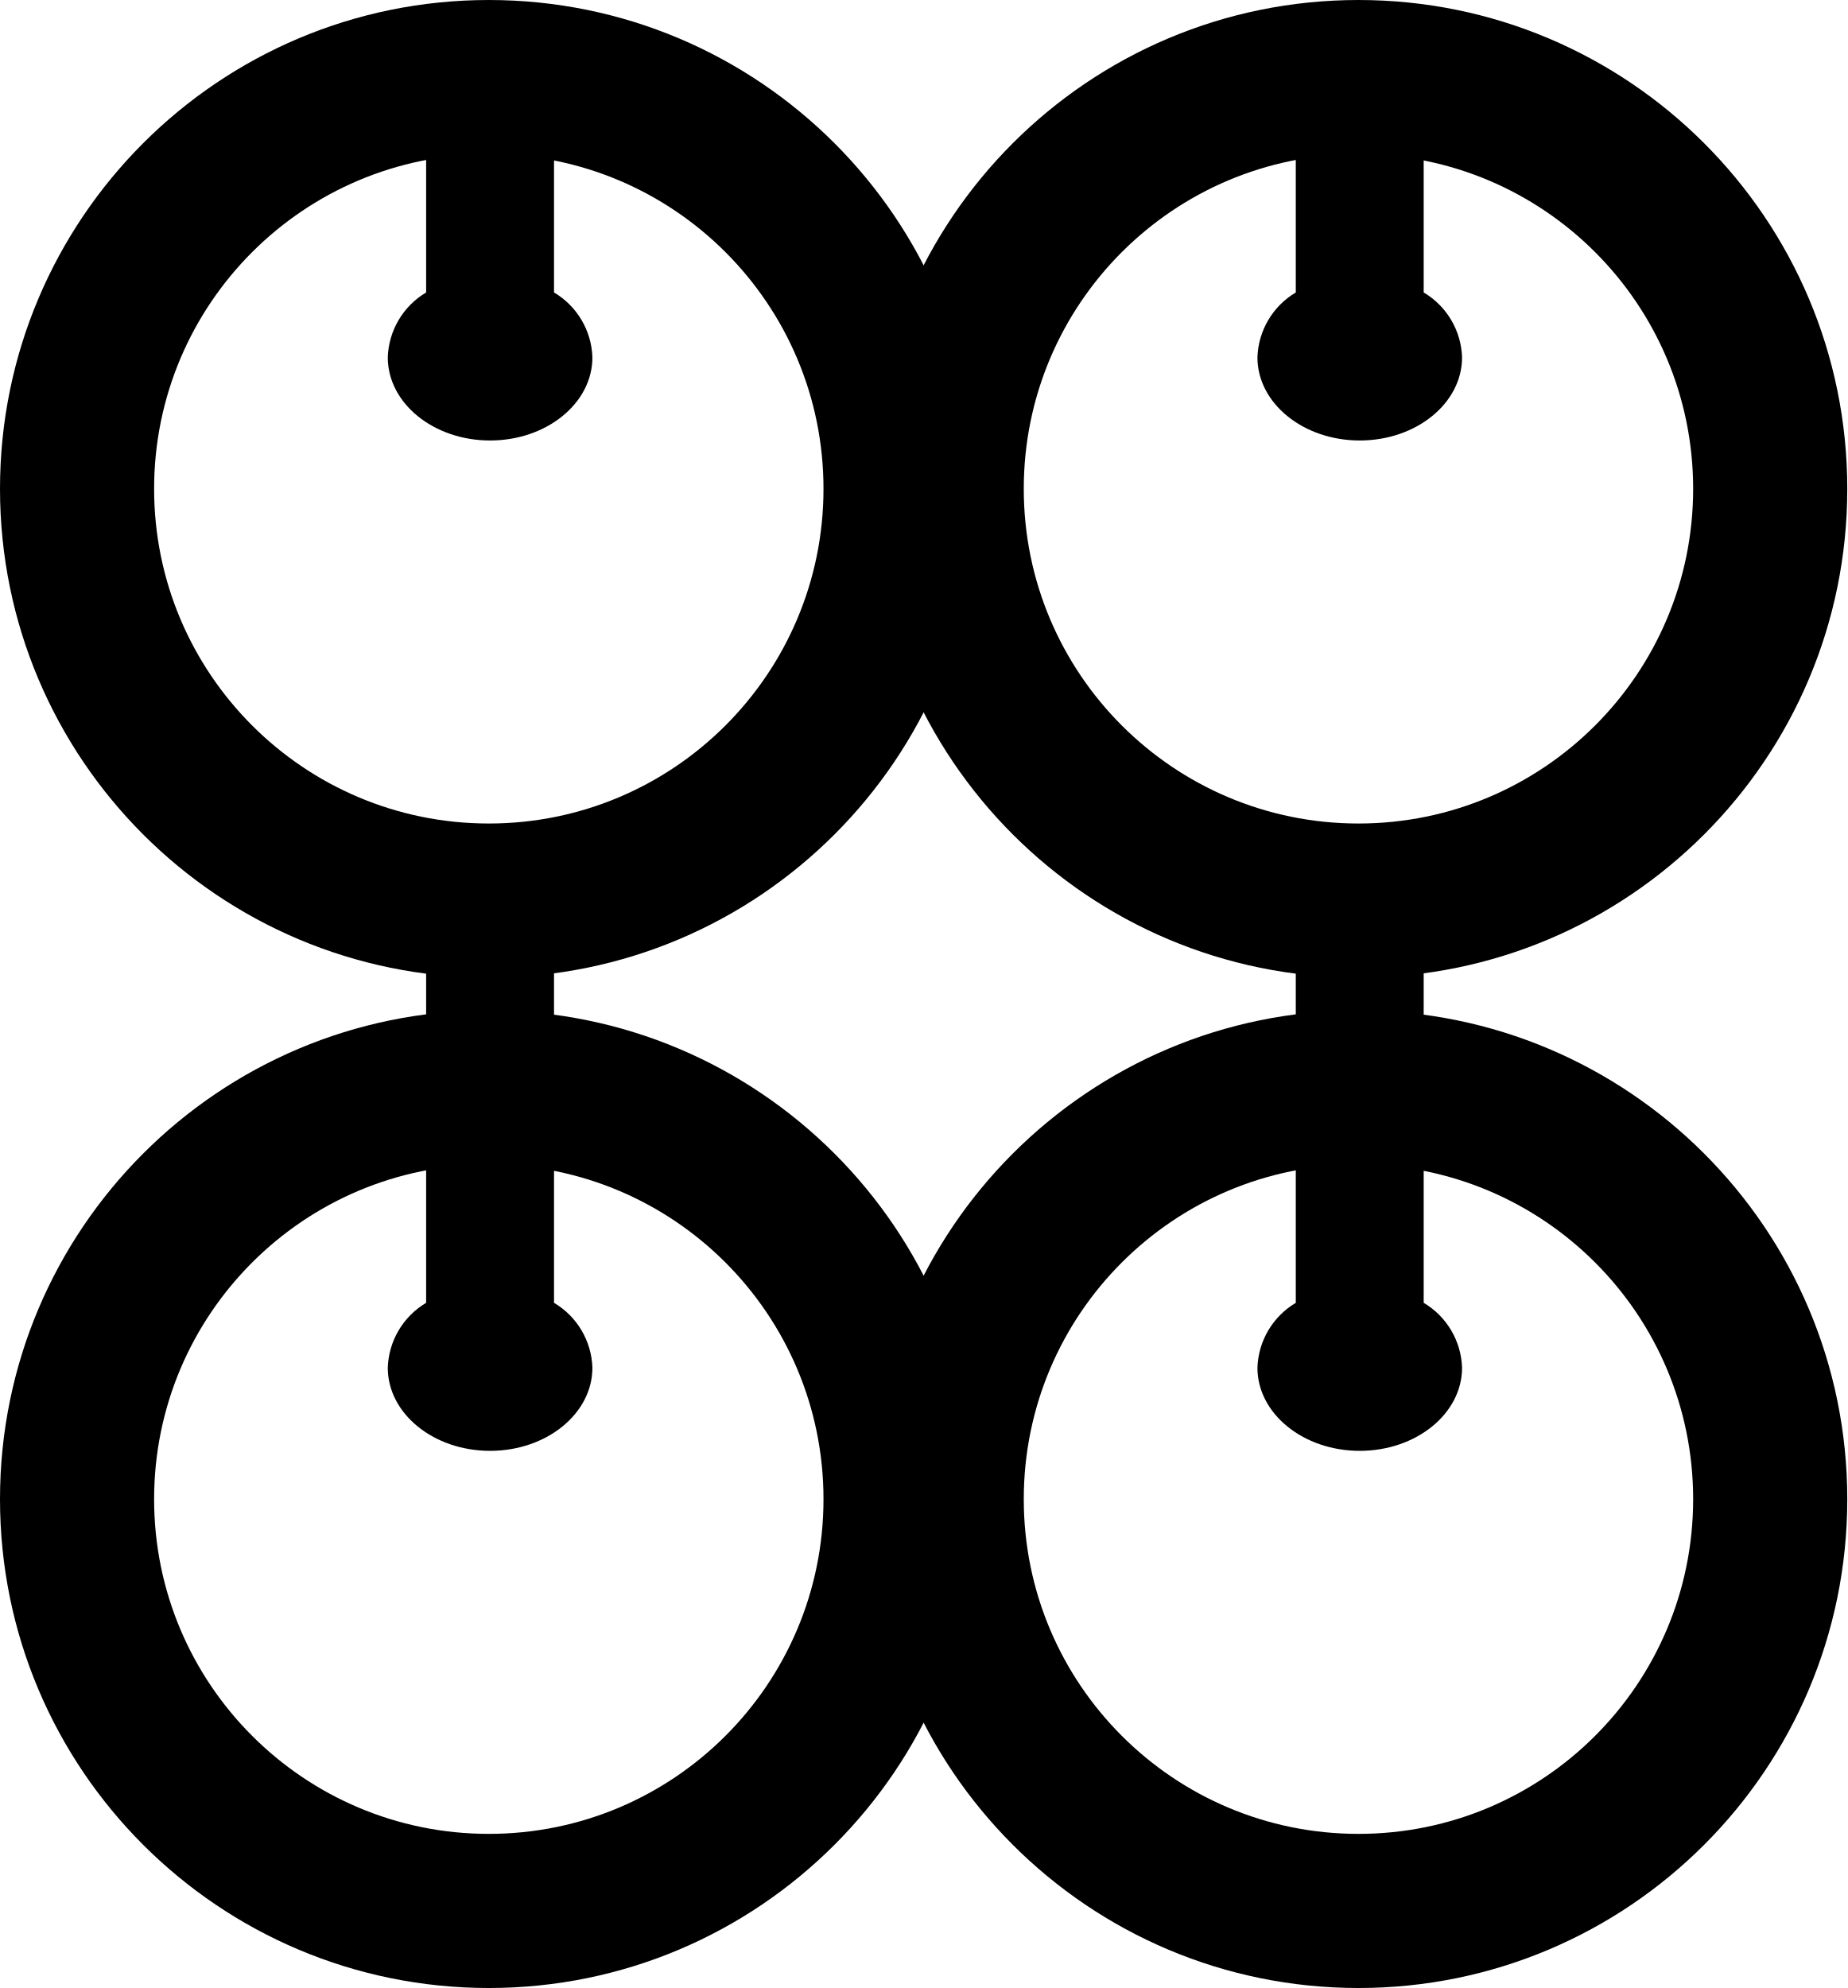
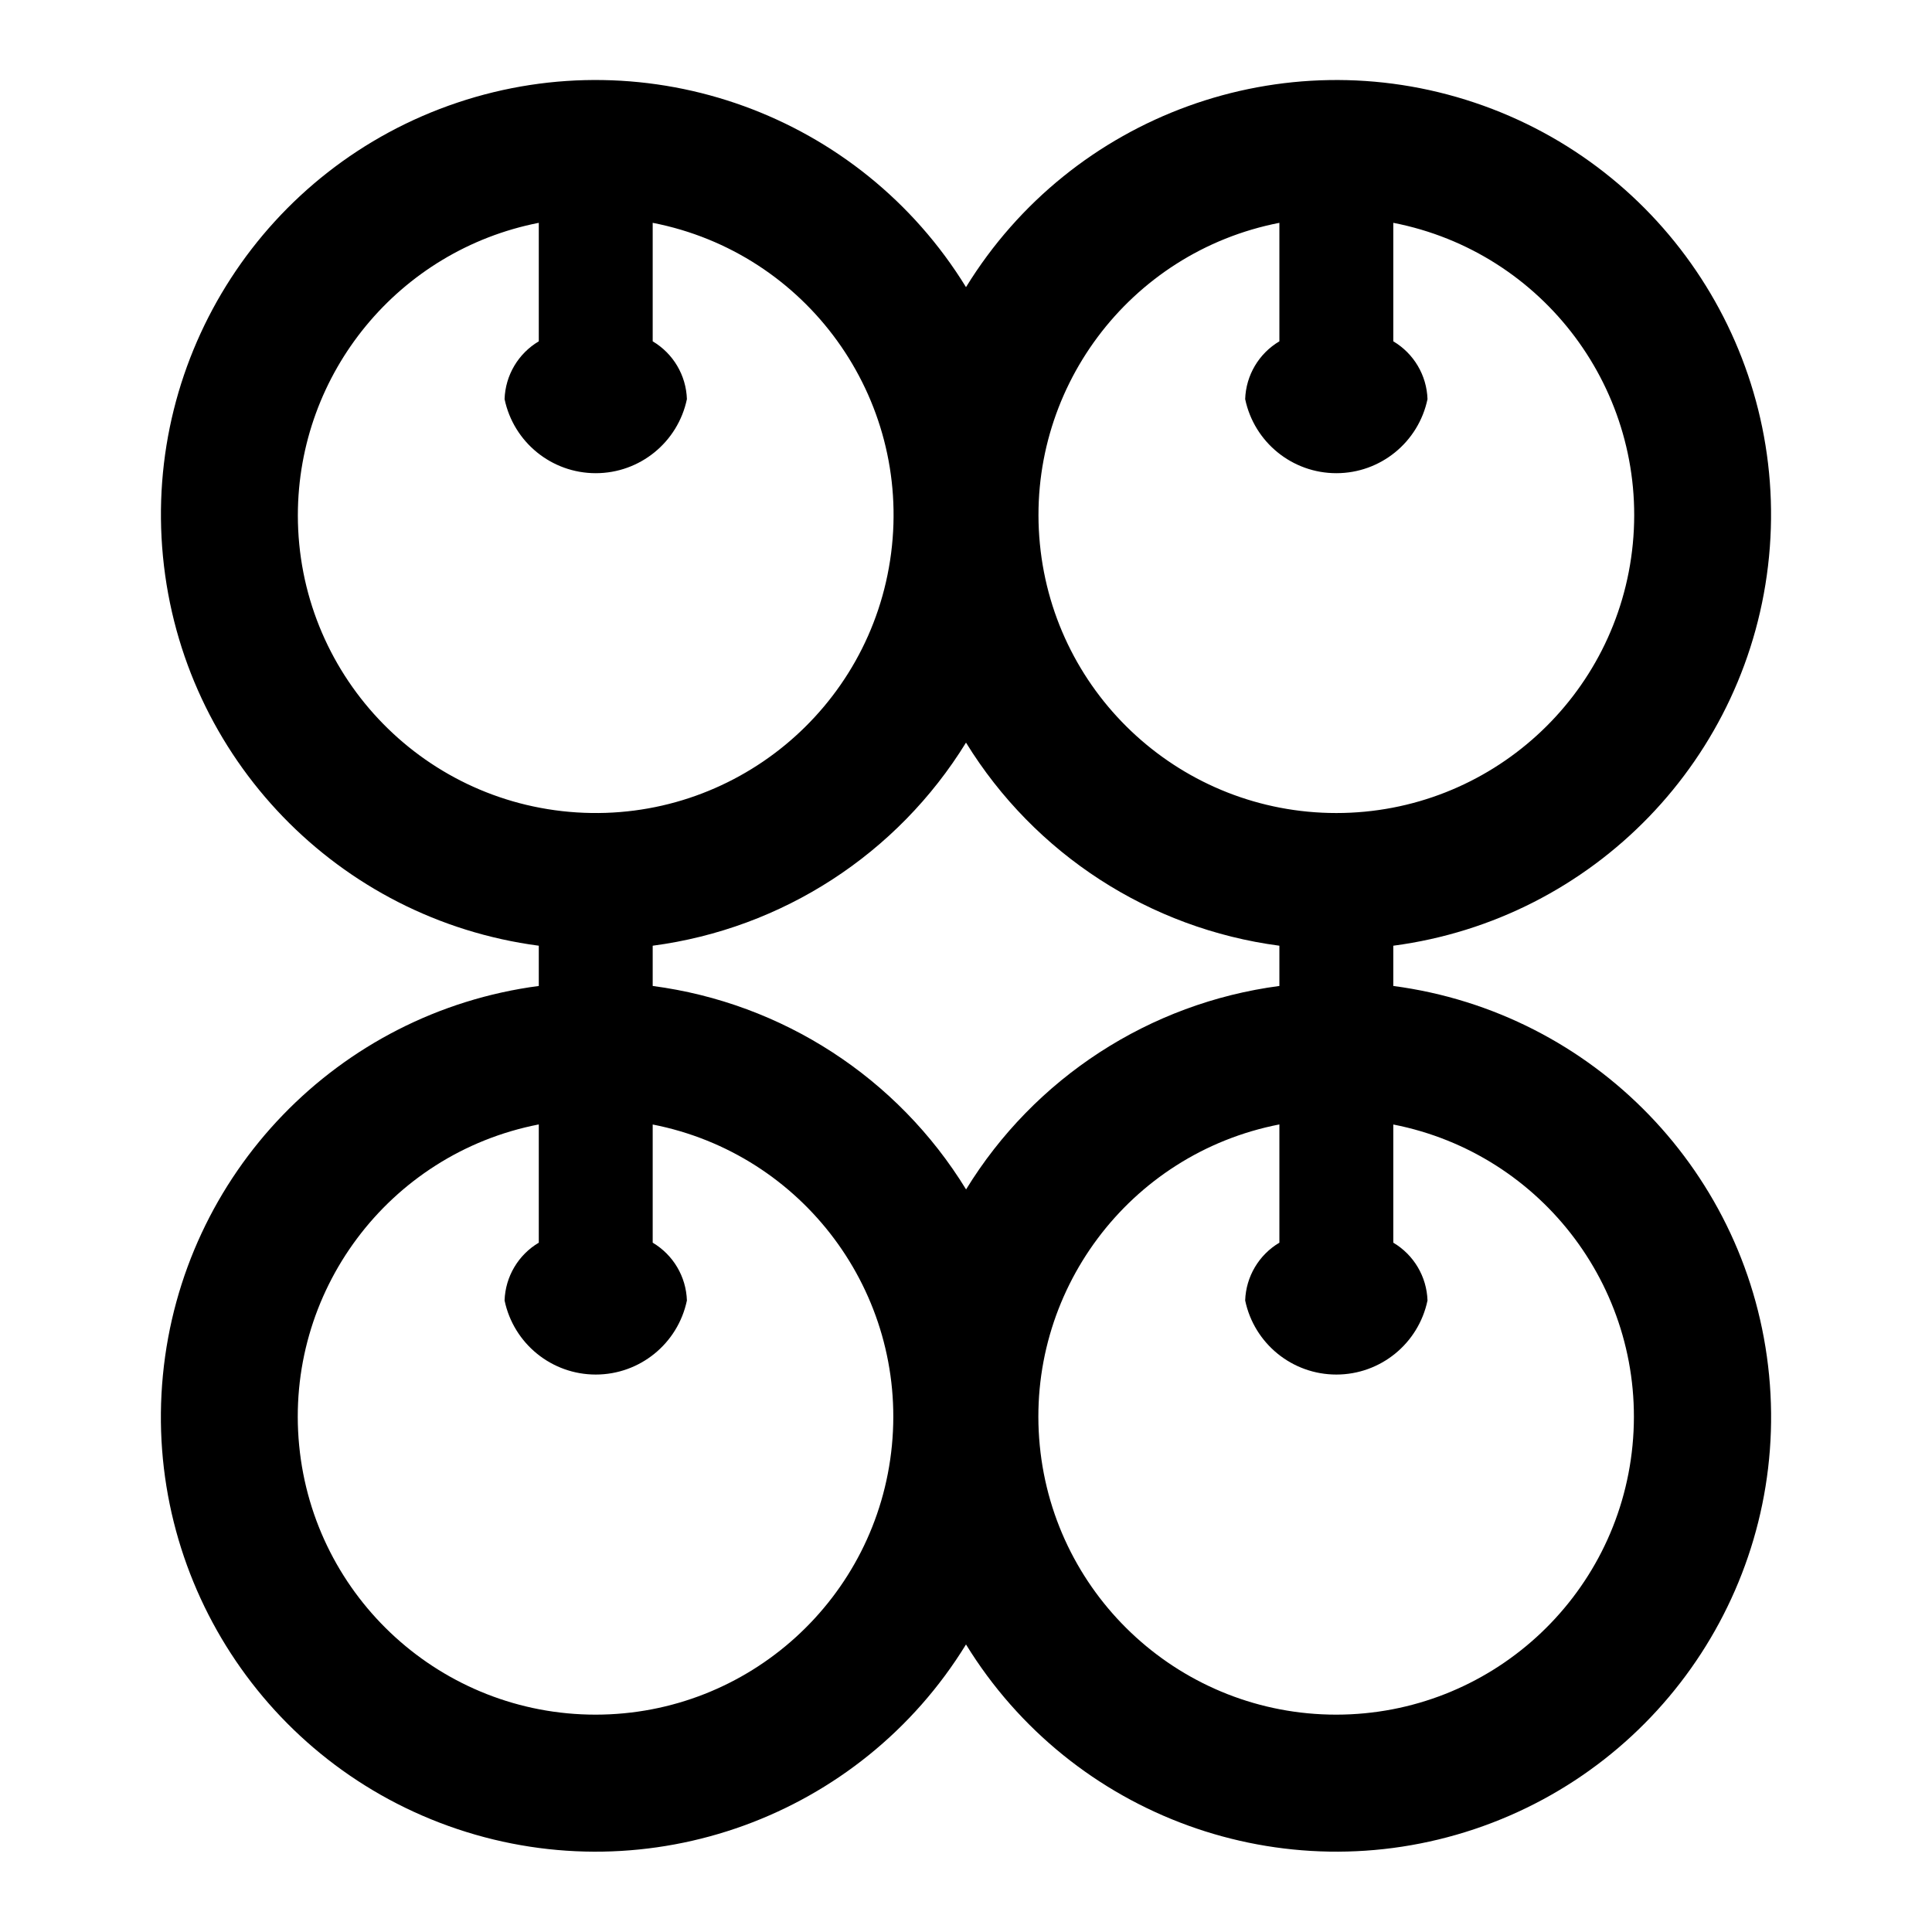
- <svg xmlns="http://www.w3.org/2000/svg" width="214.653" height="231" viewBox="0 0 214.653 231">
-   <g id="me-ware-wo" transform="translate(-317.679 -491.559)">
-     <g id="Layer_2" data-name="Layer 2" transform="translate(317.679 491.559)">
-       <g id="Layer_2-2" data-name="Layer 2">
-         <path id="Path_19" data-name="Path 19" d="M56.8,17.908A38.891,38.891,0,1,1,17.908,56.8,38.891,38.891,0,0,1,56.8,17.908M56.8,0a56.8,56.8,0,1,0,56.8,56.8A56.8,56.8,0,0,0,56.8,0Z" />
-       </g>
-     </g>
-     <g id="Layer_2-3" data-name="Layer 2" transform="translate(418.733 491.559)">
-       <g id="Layer_2-4" data-name="Layer 2">
-         <path id="Path_19-2" data-name="Path 19" d="M56.8,17.908A38.891,38.891,0,1,1,17.908,56.8,38.891,38.891,0,0,1,56.8,17.908M56.8,0a56.8,56.8,0,1,0,56.8,56.8A56.8,56.8,0,0,0,56.8,0Z" />
-       </g>
-     </g>
-     <g id="Layer_2-5" data-name="Layer 2" transform="translate(418.733 608.96)">
-       <g id="Layer_2-6" data-name="Layer 2">
-         <path id="Path_19-3" data-name="Path 19" d="M56.8,17.908A38.891,38.891,0,1,1,17.908,56.8,38.891,38.891,0,0,1,56.8,17.908M56.8,0a56.8,56.8,0,1,0,56.8,56.8A56.8,56.8,0,0,0,56.8,0Z" />
-       </g>
-     </g>
-     <g id="Layer_2-7" data-name="Layer 2" transform="translate(317.679 608.96)">
-       <g id="Layer_2-8" data-name="Layer 2">
-         <path id="Path_19-4" data-name="Path 19" d="M56.8,17.908A38.891,38.891,0,1,1,17.908,56.8,38.891,38.891,0,0,1,56.8,17.908M56.8,0a56.8,56.8,0,1,0,56.8,56.8A56.8,56.8,0,0,0,56.8,0Z" />
-       </g>
-     </g>
-     <path id="Union_12" data-name="Union 12" d="M0,28.98a9.106,9.106,0,0,1,4.457-7.54V0H19.318V21.439a9.107,9.107,0,0,1,4.46,7.541c0,5.334-5.325,9.659-11.891,9.659S0,34.314,0,28.98Z" transform="translate(362.739 504.103)" />
-     <path id="Union_13" data-name="Union 13" d="M0,28.98a9.106,9.106,0,0,1,4.457-7.54V0H19.318V21.439a9.107,9.107,0,0,1,4.46,7.541c0,5.334-5.325,9.659-11.891,9.659S0,34.314,0,28.98Z" transform="translate(463.793 504.103)" />
-     <path id="Union_14" data-name="Union 14" d="M0,49.785a9.106,9.106,0,0,1,4.457-7.54V0H19.318V42.244a9.107,9.107,0,0,1,4.46,7.541c0,5.334-5.325,9.659-11.891,9.659S0,55.119,0,49.785Z" transform="translate(463.793 600.699)" />
-     <path id="Union_15" data-name="Union 15" d="M0,48.3a9.106,9.106,0,0,1,4.457-7.54V0H19.318V40.758a9.107,9.107,0,0,1,4.46,7.541c0,5.334-5.325,9.659-11.891,9.659S0,53.633,0,48.3Z" transform="translate(362.739 602.185)" />
+ <svg xmlns="http://www.w3.org/2000/svg" width="24" height="24" viewBox="0 0 24 24">
+   <g id="me-ware-wo" transform="translate(-425 -71)">
+     <rect id="Rectangle_149" data-name="Rectangle 149" width="24" height="24" transform="translate(425 71)" fill="none" />
+     <path id="Path_132" data-name="Path 132" d="M128.04,171.271v-.5a5.4,5.4,0,1,0-5.308-8.181,5.4,5.4,0,1,0-5.307,8.181v.5a5.4,5.4,0,1,0,5.307,8.18,5.4,5.4,0,1,0,5.308-8.18Zm-5.308,2.526a5.392,5.392,0,0,0-3.892-2.526v-.5a5.4,5.4,0,0,0,3.892-2.523,5.4,5.4,0,0,0,3.893,2.523v.5A5.393,5.393,0,0,0,122.732,173.8Zm3.893-12.006v1.472a.868.868,0,0,0-.425.718,1.157,1.157,0,0,0,2.265,0,.868.868,0,0,0-.425-.718v-1.472a3.7,3.7,0,1,1-1.415,0Zm-12.193,3.632a3.706,3.706,0,0,1,2.993-3.632v1.472a.868.868,0,0,0-.425.718,1.157,1.157,0,0,0,2.265,0,.868.868,0,0,0-.425-.718v-1.472a3.7,3.7,0,1,1-4.408,3.632Zm3.7,14.9a3.7,3.7,0,0,1-.707-7.332v1.469a.868.868,0,0,0-.425.718,1.157,1.157,0,0,0,2.265,0,.868.868,0,0,0-.425-.718v-1.468a3.7,3.7,0,0,1-.708,7.331Zm9.2,0a3.7,3.7,0,0,1-.707-7.332v1.469a.868.868,0,0,0-.425.718,1.157,1.157,0,0,0,2.265,0,.868.868,0,0,0-.425-.718v-1.468a3.7,3.7,0,0,1-.708,7.331Z" transform="translate(314.268 -88.023)" />
  </g>
</svg>
